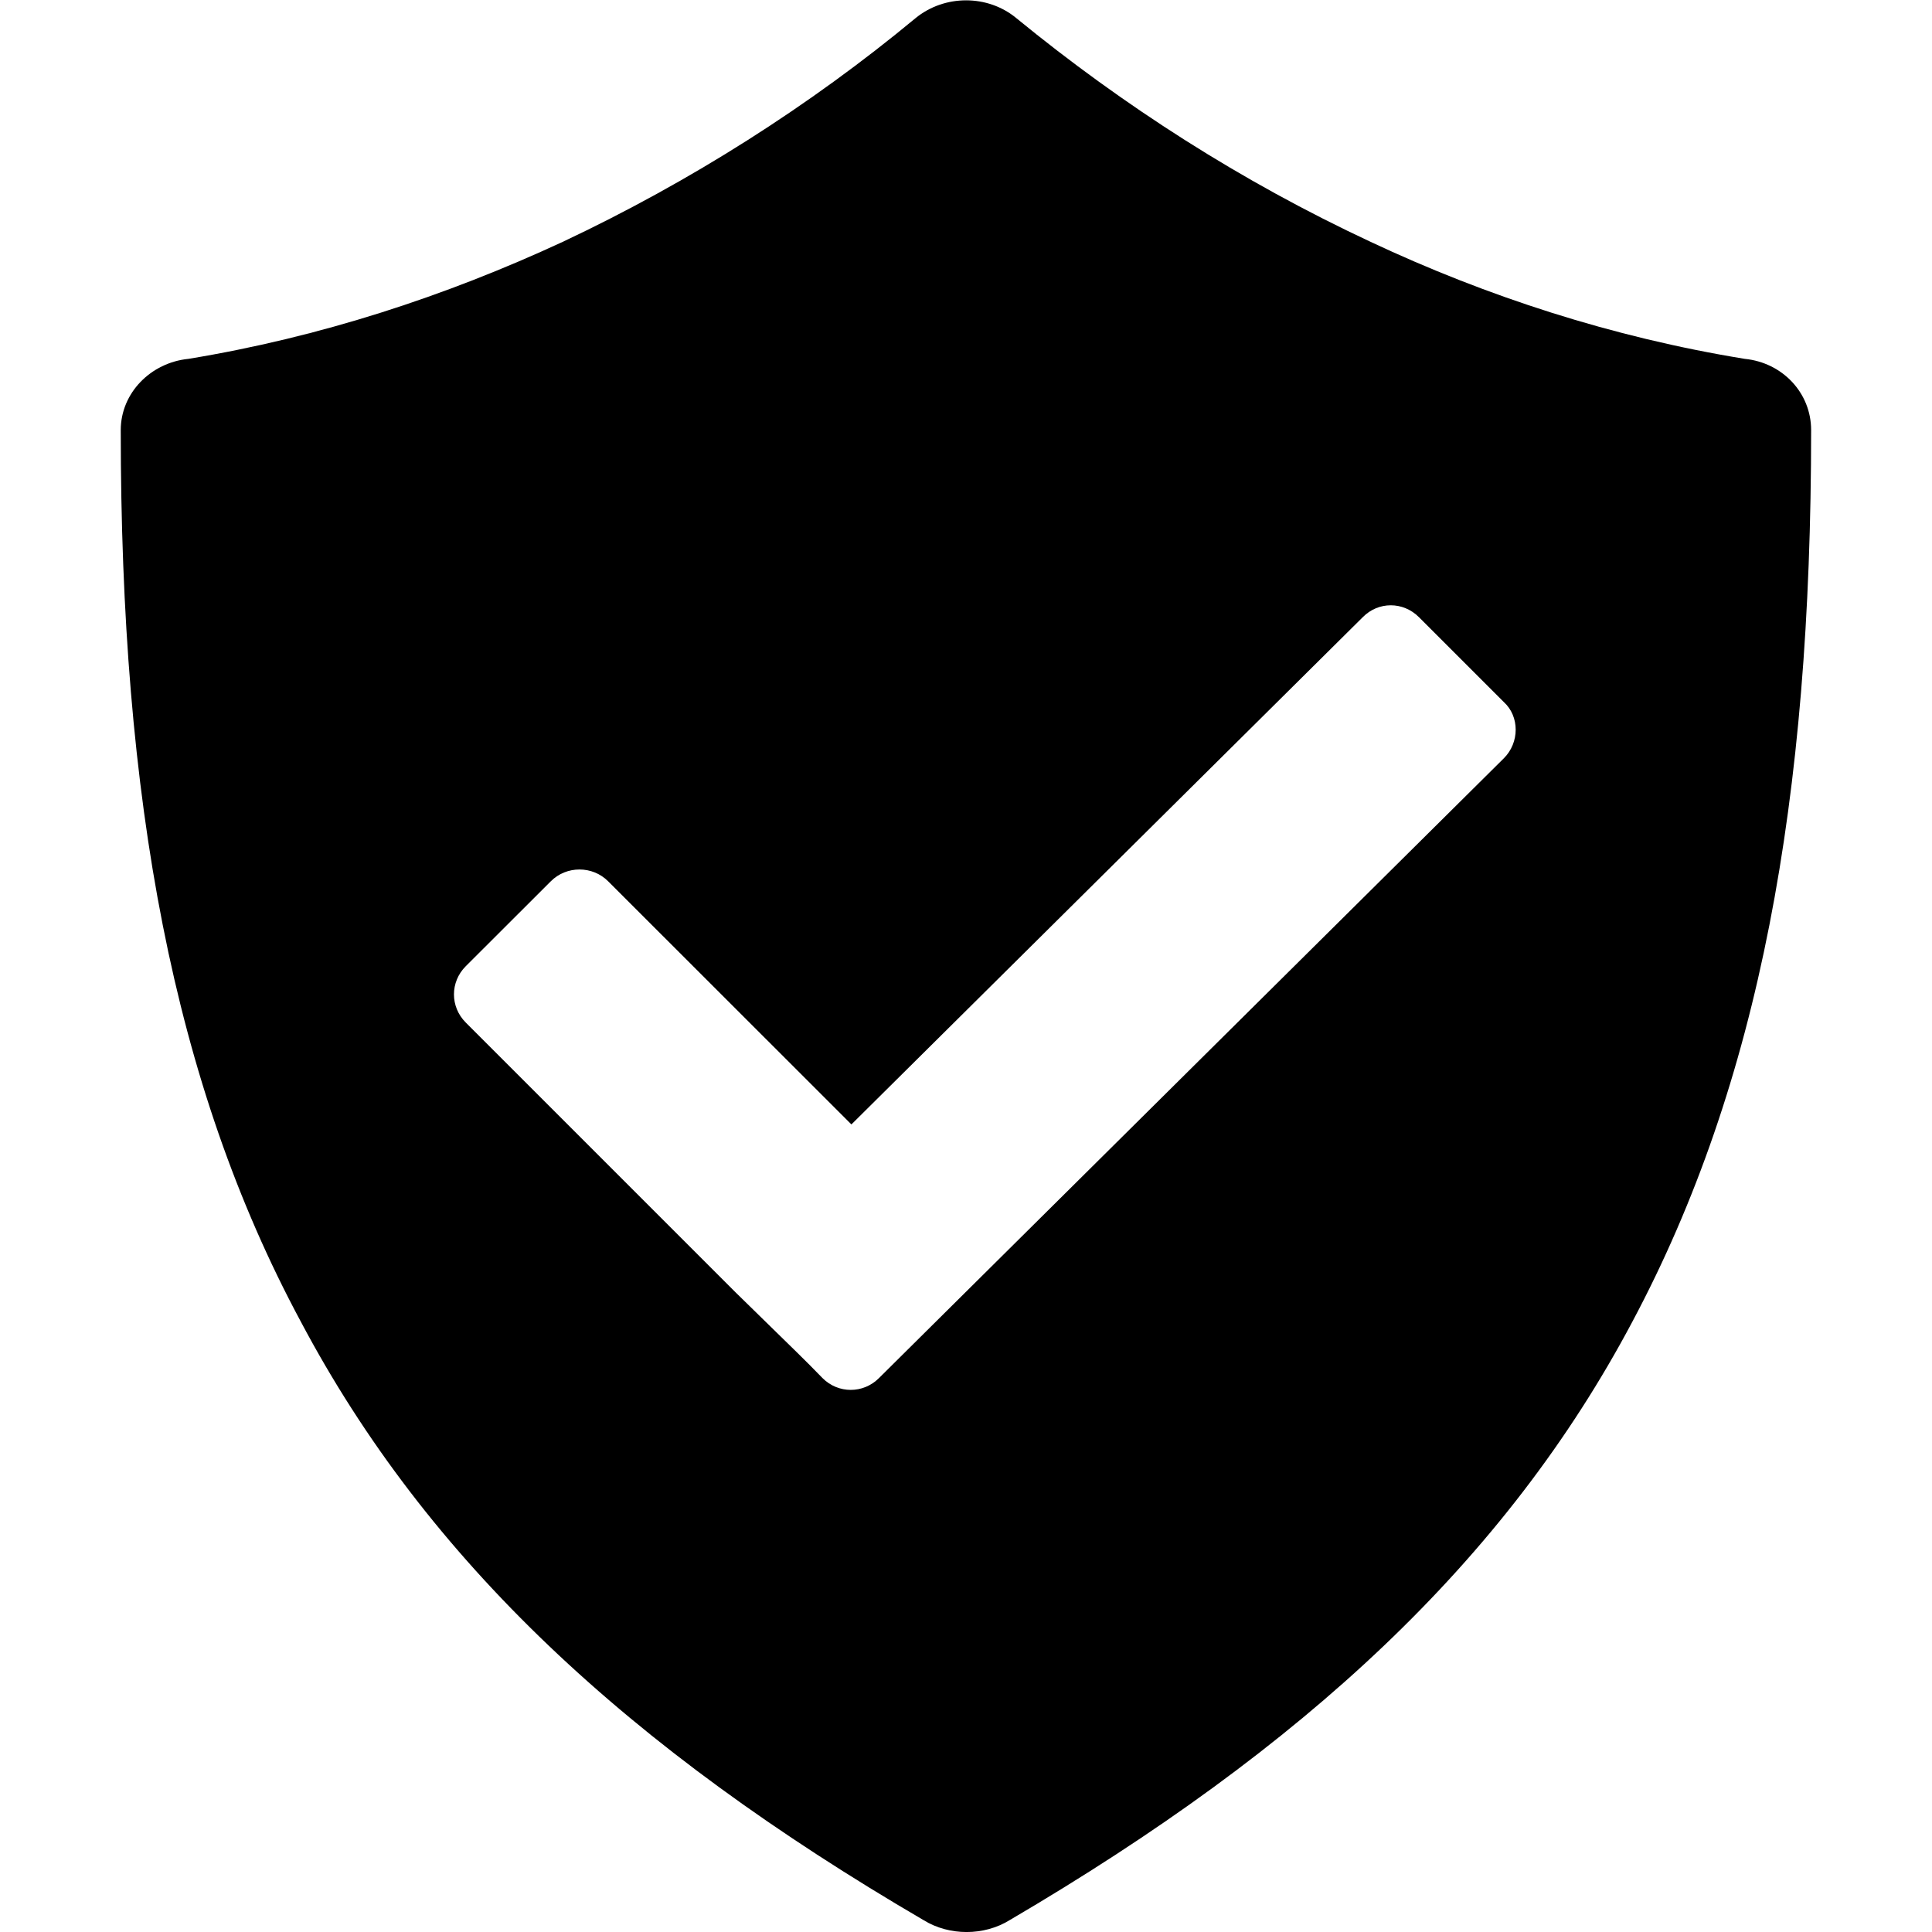
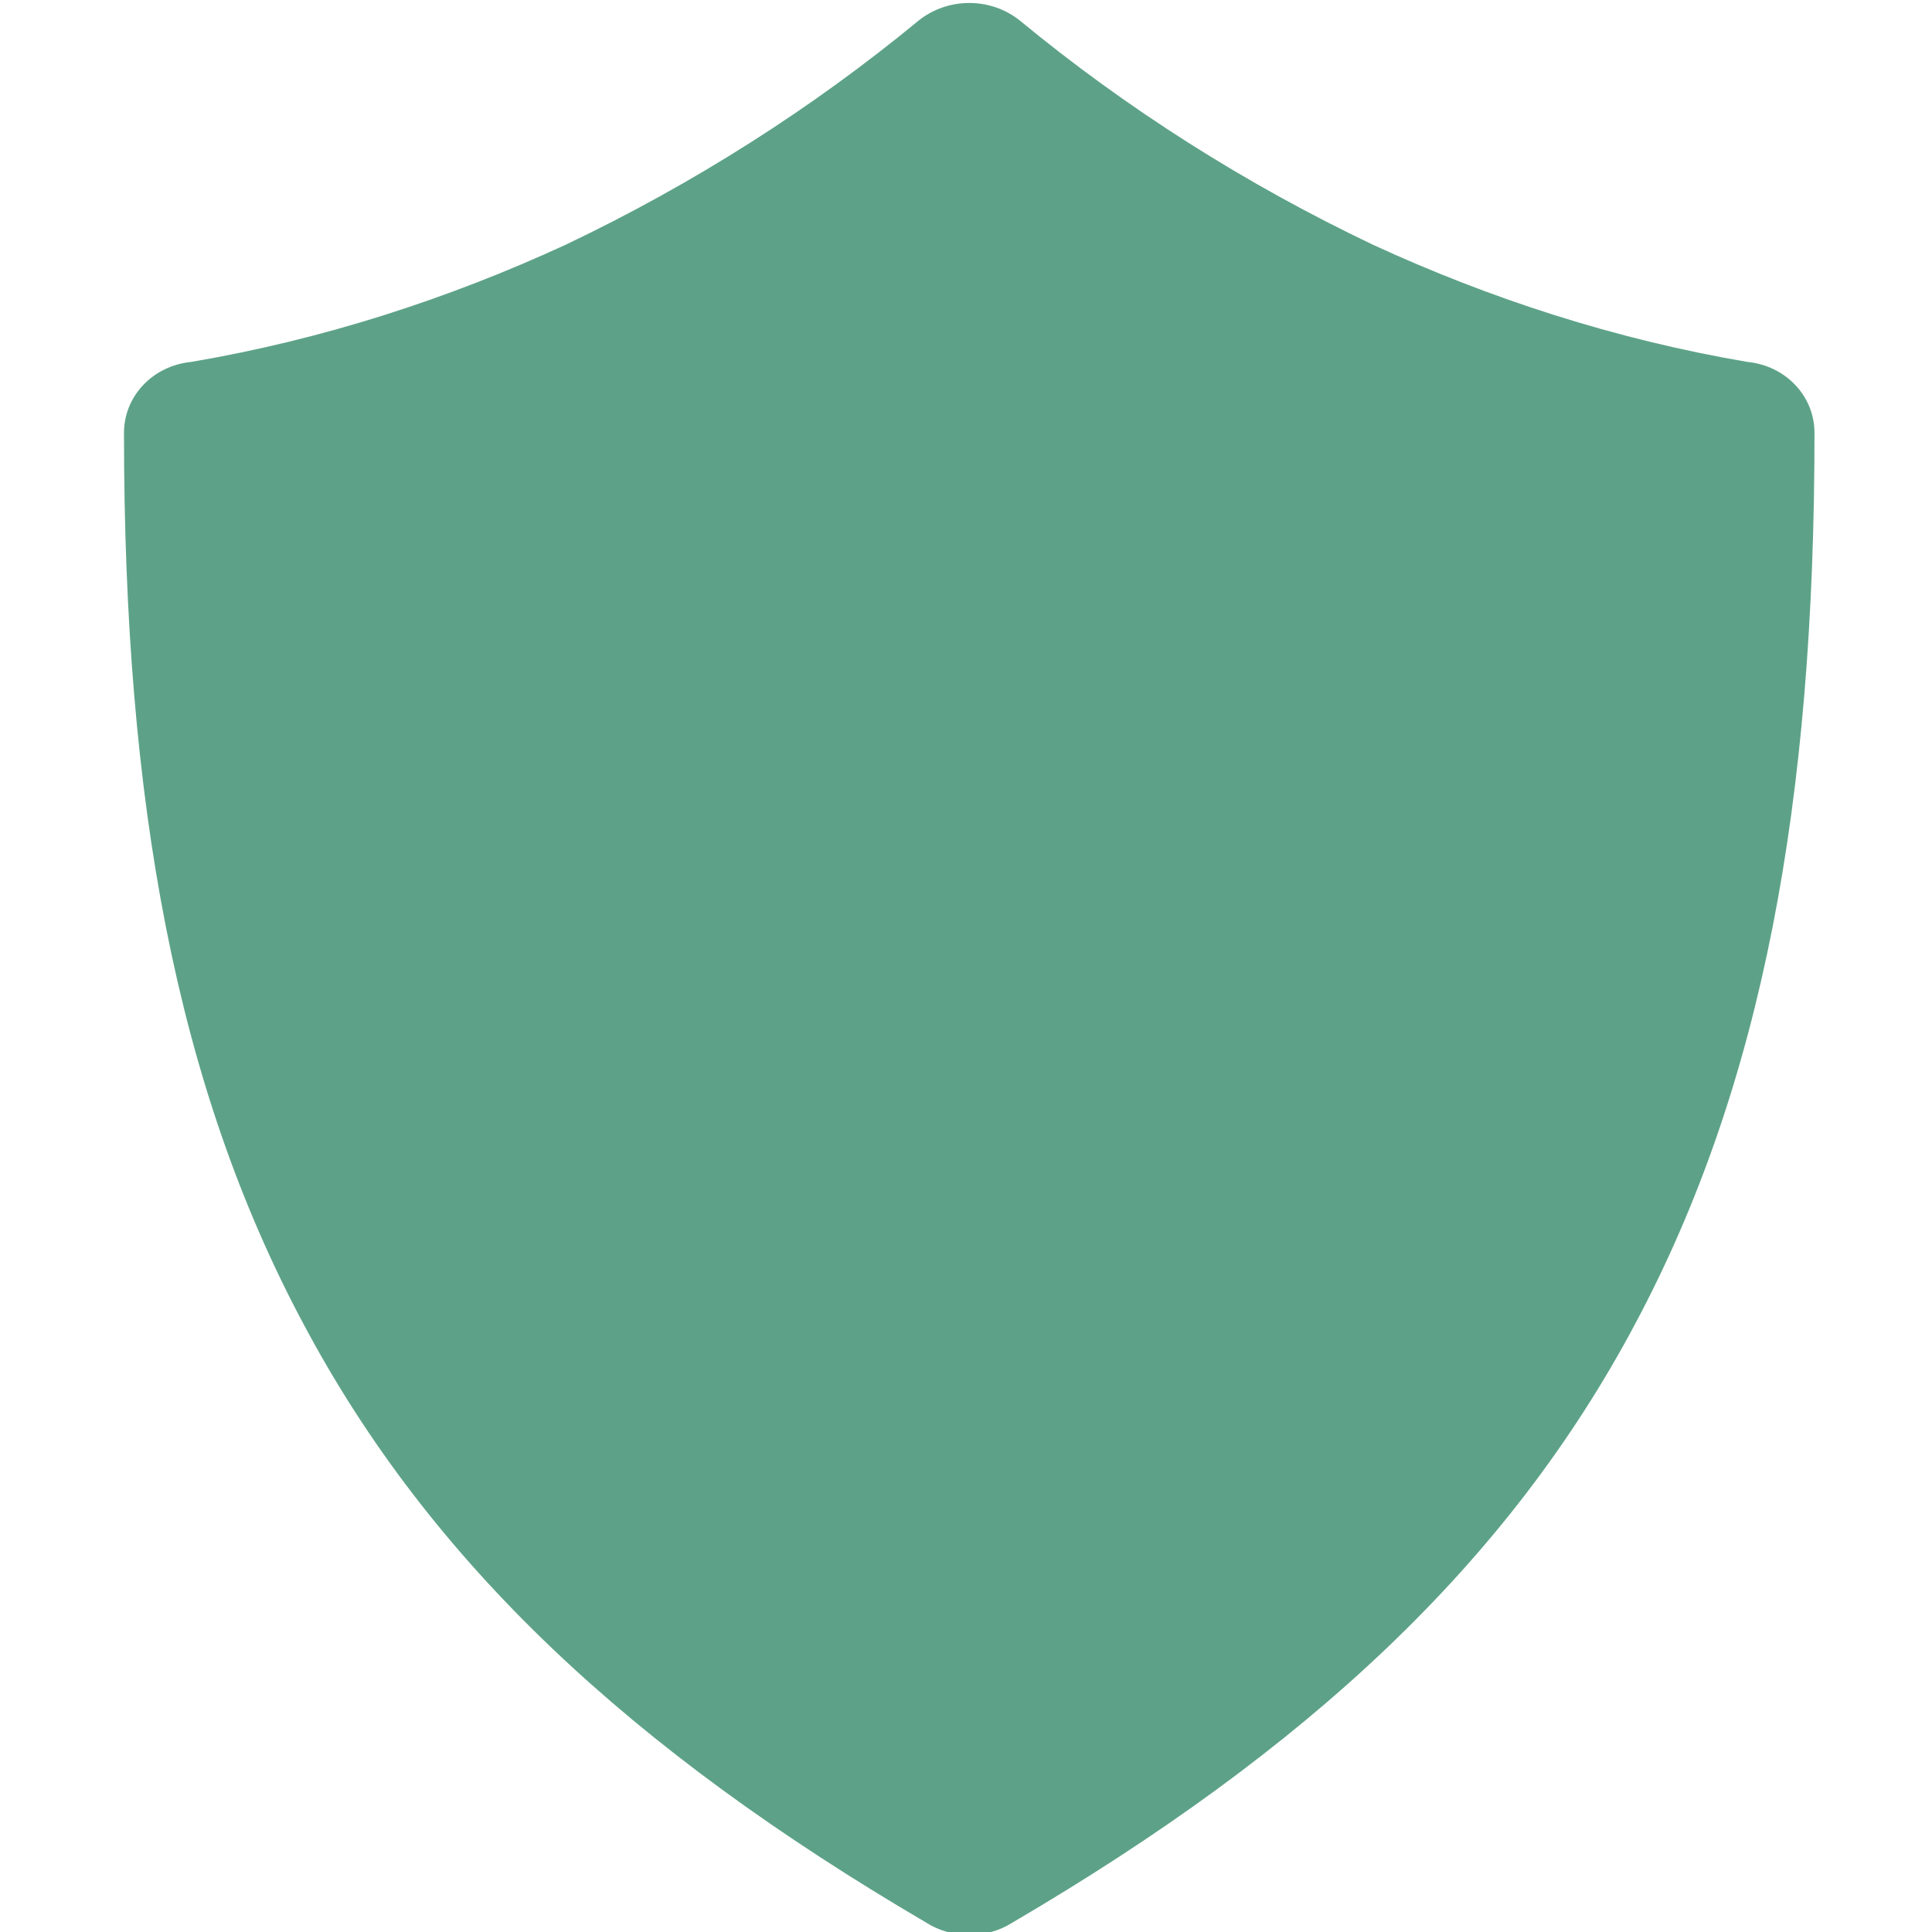
- <svg xmlns="http://www.w3.org/2000/svg" viewBox="0 0 16 16">
-   <g>
-     <path class="ti-foreground" d="M12.454,6.28 L7.279,11.413 C7.149,11.543 6.942,11.543 6.812,11.413 L6.705,11.304 L6.596,11.196 L6.098,10.709 L3.857,8.468 C3.727,8.338 3.727,8.132 3.857,8.002 L4.561,7.299 C4.691,7.168 4.907,7.168 5.037,7.299 L7.051,9.312 L11.286,5.111 C11.415,4.98 11.62,4.98 11.751,5.111 L12.454,5.814 C12.585,5.933 12.585,6.15 12.454,6.28 M14.45,2.972 C13.351,2.793 12.309,2.453 11.351,2.003 C10.28,1.503 9.3,0.873 8.419,0.152 C8.181,-0.047 7.821,-0.047 7.58,0.152 C6.71,0.873 5.721,1.503 4.66,2.003 C3.689,2.453 2.65,2.793 1.56,2.972 C1.25,3.003 1,3.253 1,3.562 C1,6.623 1.431,8.972 2.49,10.943 C3.539,12.923 5.2,14.472 7.649,15.902 C7.861,16.033 8.149,16.033 8.361,15.902 C10.8,14.472 12.47,12.923 13.52,10.943 C14.57,8.972 14.999,6.623 14.999,3.562 C14.999,3.253 14.761,3.003 14.45,2.972" />
+ <svg xmlns="http://www.w3.org/2000/svg" height="16" width="16" viewBox="0 0 16 16" version="1.1" id="svg849">
+   <defs id="defs853" />
+   <g transform="translate(0.06481962,0.06264706)" id="g847" style="fill:#5da288;fill-opacity:1">
+     <path class="ti-foreground" d="m 1.516,2.935 c 1.097,-0.186 2.138,-0.526 3.102,-0.97 1.063,-0.506 2.048,-1.134 2.923,-1.856 0.244,-0.196 0.599,-0.196 0.842,0 0.875,0.722 1.861,1.35 2.924,1.856 0.964,0.444 2.005,0.784 3.102,0.97 0.31,0.031 0.553,0.278 0.553,0.588 0,3.054 -0.432,5.405 -1.484,7.376 -1.052,1.98 -2.713,3.528 -5.161,4.962 -0.211,0.134 -0.499,0.134 -0.709,0 -2.448,-1.434 -4.109,-2.982 -5.161,-4.962 -1.053,-1.971 -1.485,-4.322 -1.485,-7.376 0,-0.31 0.244,-0.557 0.554,-0.588 Z" id="path845" style="fill:#5da288;fill-opacity:1" />
  </g>
</svg>
